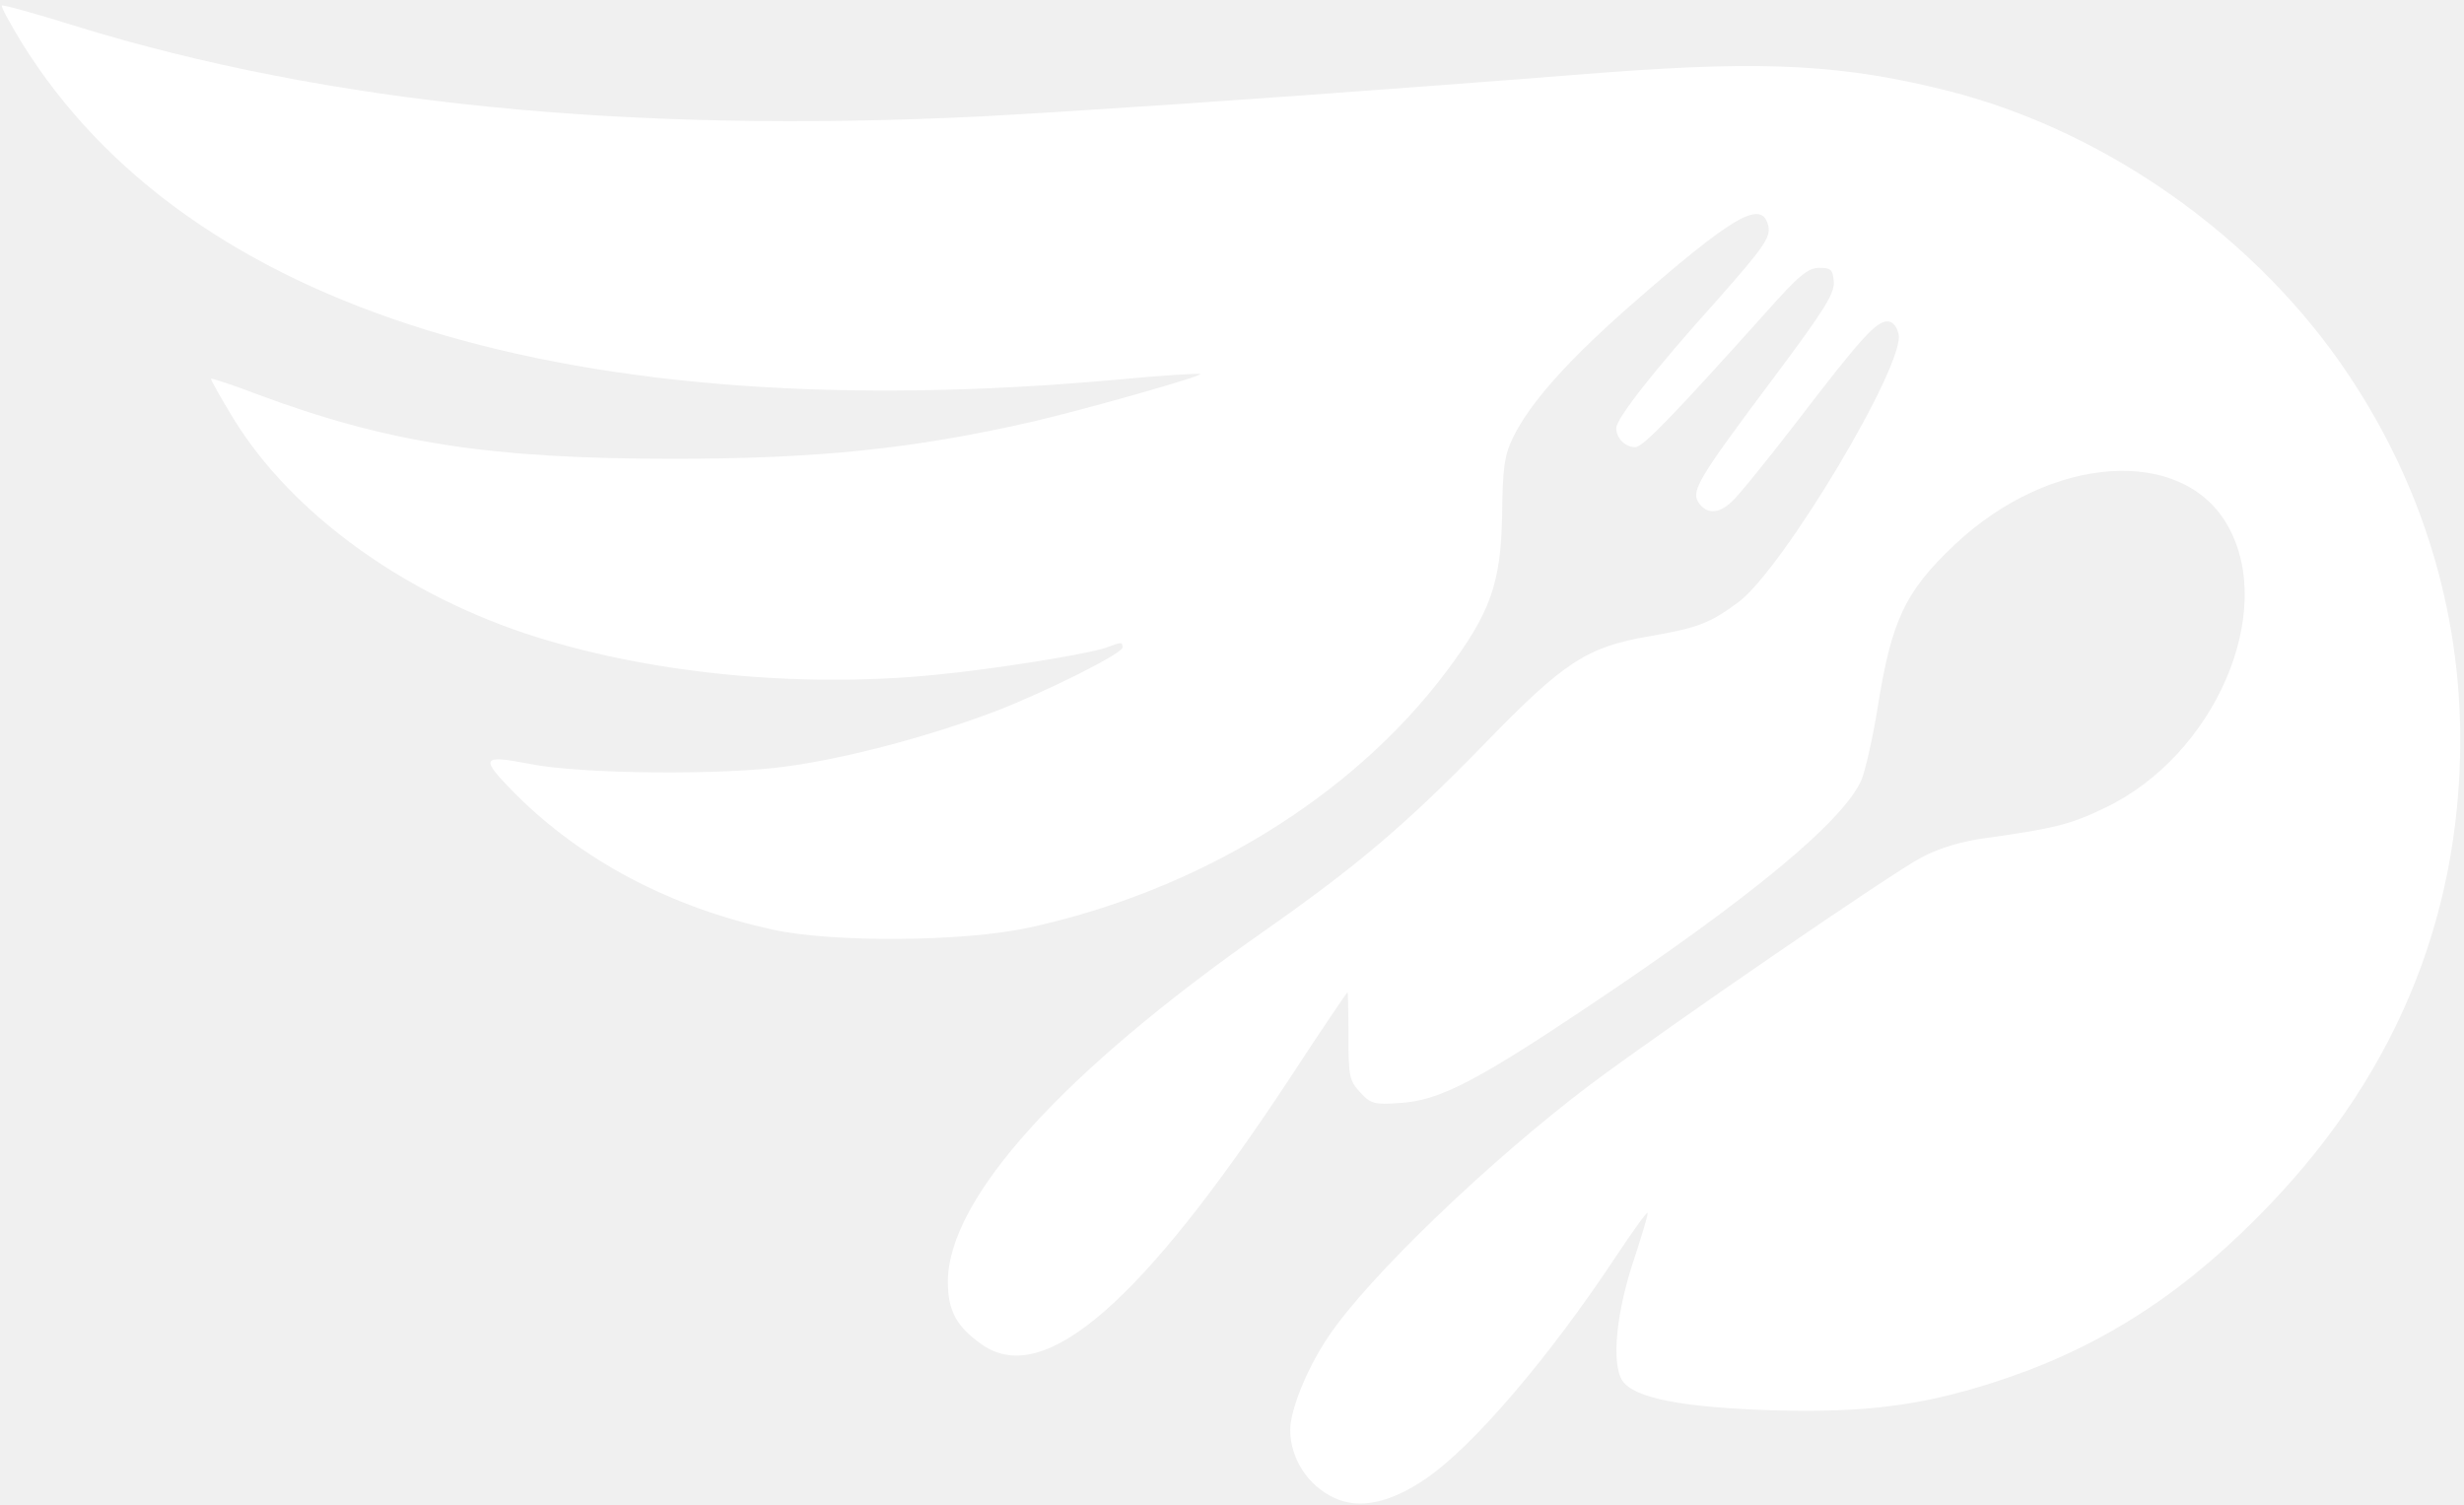
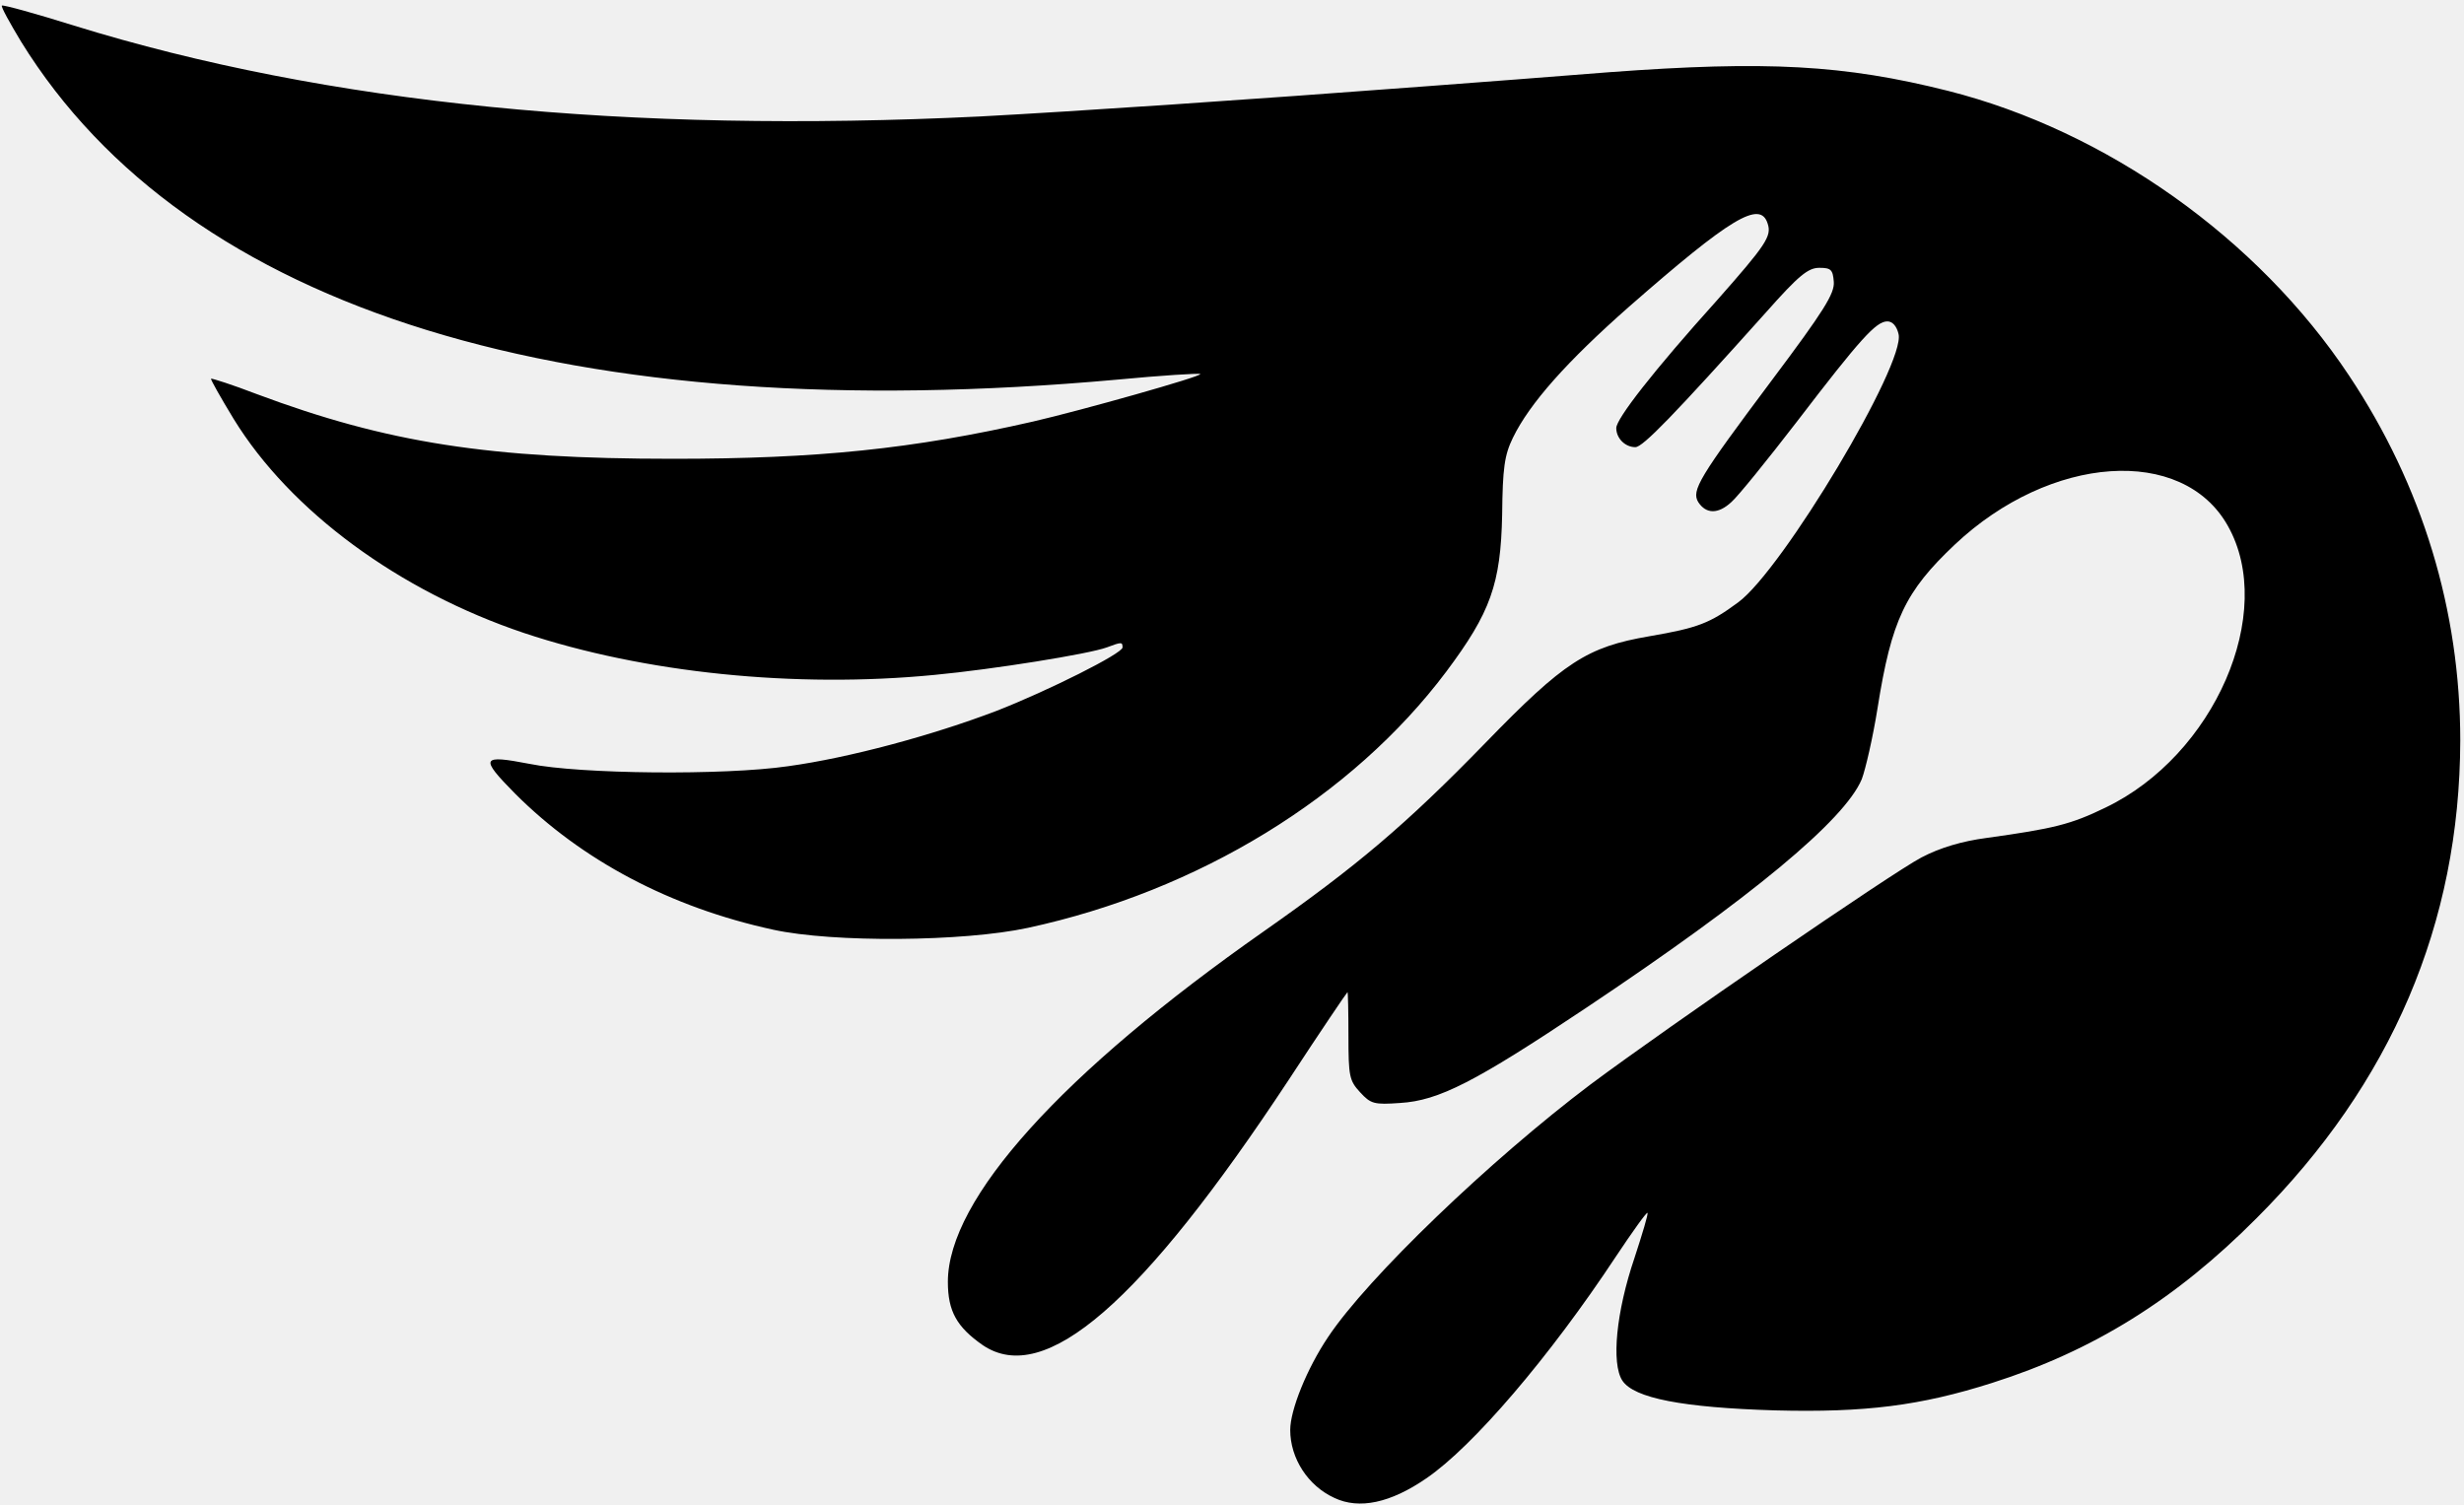
<svg xmlns="http://www.w3.org/2000/svg" version="1.0" width="529" height="323" viewBox="0 0 529 323">
-   <path d="M286.5 321.6c-5.7-2.6-9.5-8.5-9.5-14.6 0-4.3 3.6-13.2 8.1-19.9 8.5-12.8 34.9-38.1 56.4-54.3 16.9-12.6 64.7-45.4 71-48.7 4-2.1 8.7-3.5 14-4.2 14.4-2 18.1-2.9 25.5-6.5 23.4-11.2 36.8-41.9 26.3-60.5-9.7-17.3-38.1-15.3-58.6 4-10.7 10.1-13.6 16.2-16.6 35.1-1 6.3-2.6 13.2-3.4 15.3-3.7 8.8-23.7 25.4-59.2 49.1-23.8 15.9-31.6 19.9-39.9 20.4-5.6.4-6.3.2-8.6-2.3s-2.5-3.4-2.5-12.1c0-5.2-.1-9.4-.2-9.4s-5.8 8.4-12.6 18.8c-31.6 47.9-52.4 66-65.7 57-5.6-3.9-7.5-7.3-7.5-13.6 0-17.8 24.5-44.9 67.9-75.3 19.8-13.9 30.3-22.7 47.6-40.5 16.8-17.3 21.7-20.5 35.1-22.8 10.5-1.8 13-2.8 19.1-7.3 9.5-7 36-51.3 34.4-57.6-.4-1.7-1.3-2.7-2.4-2.7-2.4 0-5.7 3.6-19.4 21.5-6.4 8.3-12.7 16.1-14.1 17.3-2.8 2.6-5.4 2.6-7.1 0-1.5-2.5.1-5.2 15.9-26.3 11.1-14.8 13.4-18.5 13.2-21-.2-2.6-.6-3-3.1-3-2.4 0-4.4 1.6-11.4 9.5-19.9 22.2-26.5 29-28.1 29-2.2 0-4.1-1.9-4.1-4.1 0-2 8-12.3 21.6-27.4 10.6-12 11.8-13.8 10.9-16.5-1.6-5.1-8-1.2-29.7 17.8-13.4 11.8-21.4 20.8-25 28.2-1.8 3.7-2.2 6.5-2.3 16.5-.3 14.9-2.5 21-12 33.7-20.2 26.9-53.2 47.1-89.8 55-13.9 3-41.9 3.2-54.7.4-22.1-4.8-41.1-14.9-55.4-29.2-7.7-7.8-7.3-8.4 3.1-6.4 10.8 2.2 41.8 2.5 55.5.5 13.1-1.8 30.9-6.6 44.8-11.9 11-4.3 27-12.3 27-13.6 0-1.2-.2-1.2-3.4 0-3.8 1.4-24.3 4.7-37 5.9-29.8 2.9-62.3-.4-88.1-9-26.8-9-50.1-26.1-62.3-45.9-2.8-4.6-5-8.5-4.9-8.7.2-.1 4.6 1.3 9.8 3.3 28.1 10.5 50 13.9 89.4 13.9 30.9 0 51.5-2.1 77.3-8 10.4-2.4 36.3-9.7 35.9-10.2-.3-.2-8.3.3-17.8 1.2C122.6 92.1 40.2 66.7 4.5 8.9 2.1 4.9.2 1.5.4 1.2.7 1 7.6 2.9 15.9 5.5 70.2 22.3 134.8 28.7 210.5 25c20.5-1.1 57.7-3.6 96-6.5 10.5-.8 28-2.1 39-3 33.8-2.5 50.4-1.6 72.7 4 34 8.6 66.5 31.6 86.1 61.1 15.8 23.7 23.9 50.5 23.9 78.4-.1 39.3-14.8 73.6-43.7 102.5-17.4 17.5-35.1 28.5-56.8 35.4-15.4 4.9-27.3 6.4-46.6 5.9-19.8-.6-30.3-2.6-32.8-6.4-2.4-3.7-1.3-14.8 2.6-26.3 1.7-5.2 3-9.5 2.8-9.7s-3.2 4-6.8 9.4c-14.2 21.5-30.7 40.8-40.7 47.6-7.7 5.3-14.4 6.7-19.7 4.2" fill="#fff" />
+   <path fill="oklch(0.301 0 0)" d="M286.5 321.6c-5.7-2.6-9.5-8.5-9.5-14.6 0-4.3 3.6-13.2 8.1-19.9 8.5-12.8 34.9-38.1 56.4-54.3 16.9-12.6 64.7-45.4 71-48.7 4-2.1 8.7-3.5 14-4.2 14.4-2 18.1-2.9 25.5-6.5 23.4-11.2 36.8-41.9 26.3-60.5-9.7-17.3-38.1-15.3-58.6 4-10.7 10.1-13.6 16.2-16.6 35.1-1 6.3-2.6 13.2-3.4 15.3-3.7 8.8-23.7 25.4-59.2 49.1-23.8 15.9-31.6 19.9-39.9 20.4-5.6.4-6.3.2-8.6-2.3s-2.5-3.4-2.5-12.1c0-5.2-.1-9.4-.2-9.4s-5.8 8.4-12.6 18.8c-31.6 47.9-52.4 66-65.7 57-5.6-3.9-7.5-7.3-7.5-13.6 0-17.8 24.5-44.9 67.9-75.3 19.8-13.9 30.3-22.7 47.6-40.5 16.8-17.3 21.7-20.5 35.1-22.8 10.5-1.8 13-2.8 19.1-7.3 9.5-7 36-51.3 34.4-57.6-.4-1.7-1.3-2.7-2.4-2.7-2.4 0-5.7 3.6-19.4 21.5-6.4 8.3-12.7 16.1-14.1 17.3-2.8 2.6-5.4 2.6-7.1 0-1.5-2.5.1-5.2 15.9-26.3 11.1-14.8 13.4-18.5 13.2-21-.2-2.6-.6-3-3.1-3-2.4 0-4.4 1.6-11.4 9.5-19.9 22.2-26.5 29-28.1 29-2.2 0-4.1-1.9-4.1-4.1 0-2 8-12.3 21.6-27.4 10.6-12 11.8-13.8 10.9-16.5-1.6-5.1-8-1.2-29.7 17.8-13.4 11.8-21.4 20.8-25 28.2-1.8 3.7-2.2 6.5-2.3 16.5-.3 14.9-2.5 21-12 33.7-20.2 26.9-53.2 47.1-89.8 55-13.9 3-41.9 3.2-54.7.4-22.1-4.8-41.1-14.9-55.4-29.2-7.7-7.8-7.3-8.4 3.1-6.4 10.8 2.2 41.8 2.5 55.5.5 13.1-1.8 30.9-6.6 44.8-11.9 11-4.3 27-12.3 27-13.6 0-1.2-.2-1.2-3.4 0-3.8 1.4-24.3 4.7-37 5.9-29.8 2.9-62.3-.4-88.1-9-26.8-9-50.1-26.1-62.3-45.9-2.8-4.6-5-8.5-4.9-8.7.2-.1 4.6 1.3 9.8 3.3 28.1 10.5 50 13.9 89.4 13.9 30.9 0 51.5-2.1 77.3-8 10.4-2.4 36.3-9.7 35.9-10.2-.3-.2-8.3.3-17.8 1.2C122.6 92.1 40.2 66.7 4.5 8.9 2.1 4.9.2 1.5.4 1.2.7 1 7.6 2.9 15.9 5.5 70.2 22.3 134.8 28.7 210.5 25c20.5-1.1 57.7-3.6 96-6.5 10.5-.8 28-2.1 39-3 33.8-2.5 50.4-1.6 72.7 4 34 8.6 66.5 31.6 86.1 61.1 15.8 23.7 23.9 50.5 23.9 78.4-.1 39.3-14.8 73.6-43.7 102.5-17.4 17.5-35.1 28.5-56.8 35.4-15.4 4.9-27.3 6.4-46.6 5.9-19.8-.6-30.3-2.6-32.8-6.4-2.4-3.7-1.3-14.8 2.6-26.3 1.7-5.2 3-9.5 2.8-9.7s-3.2 4-6.8 9.4c-14.2 21.5-30.7 40.8-40.7 47.6-7.7 5.3-14.4 6.7-19.7 4.2" />
</svg>
